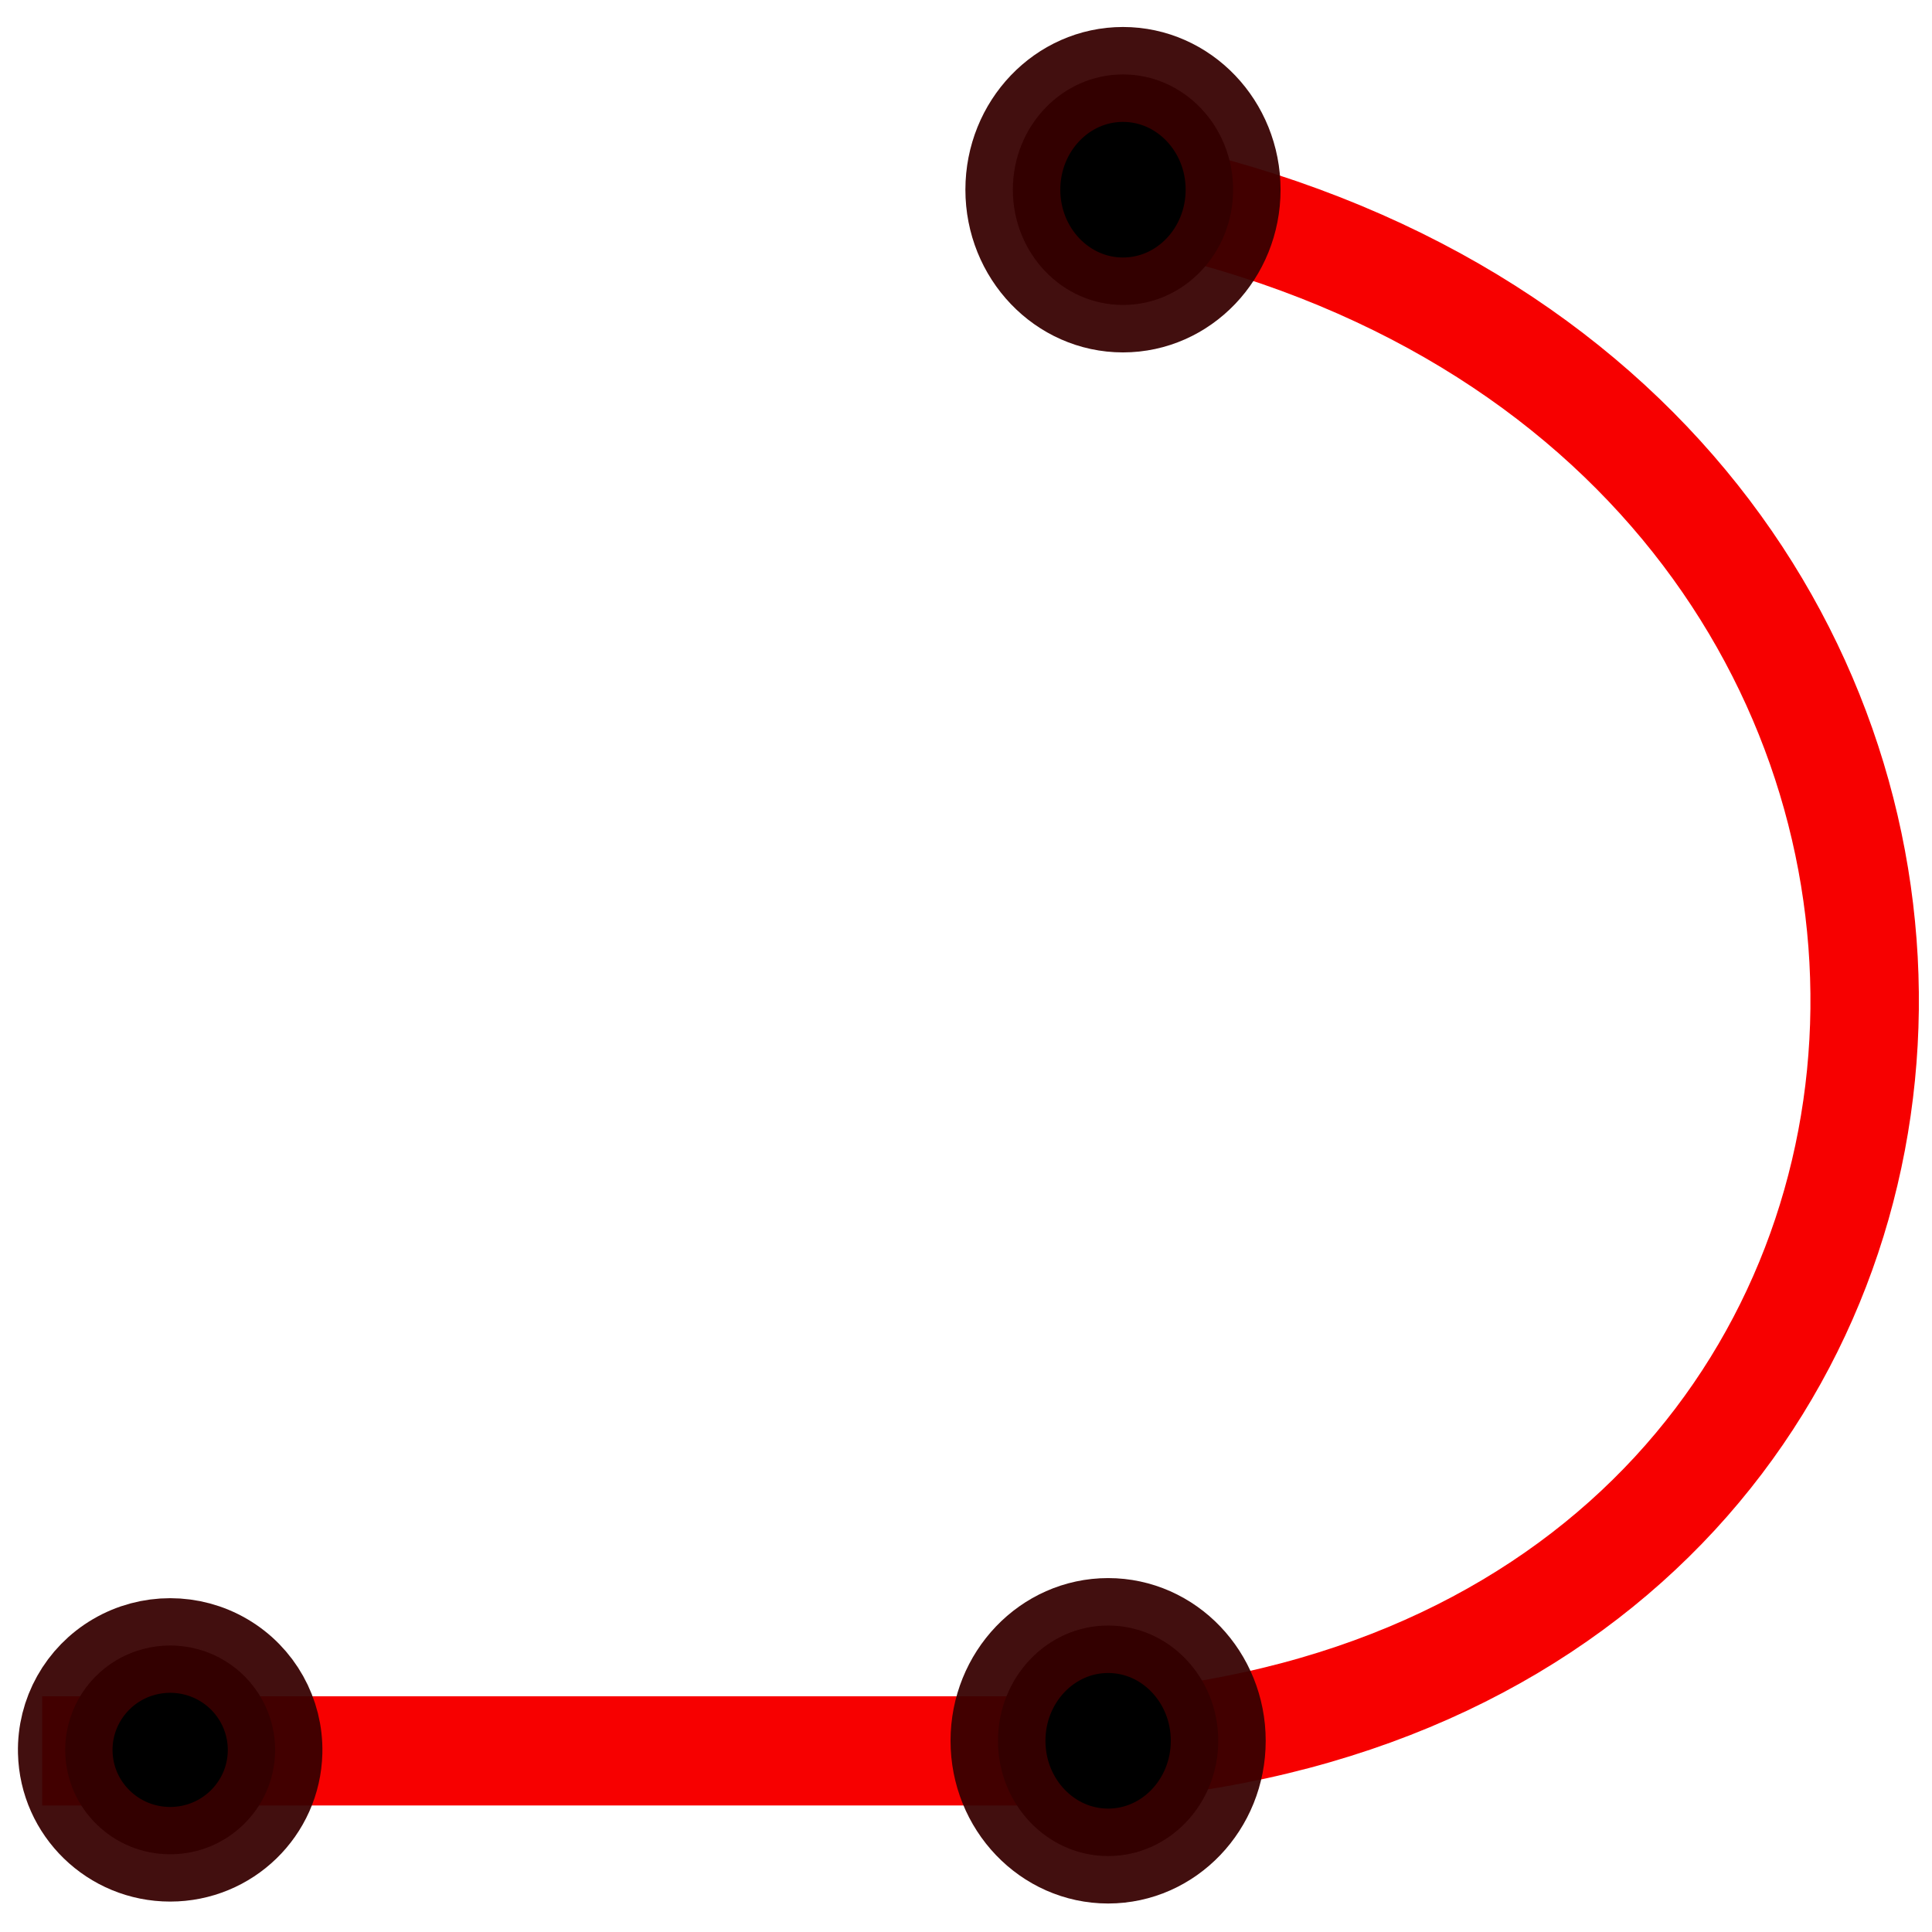
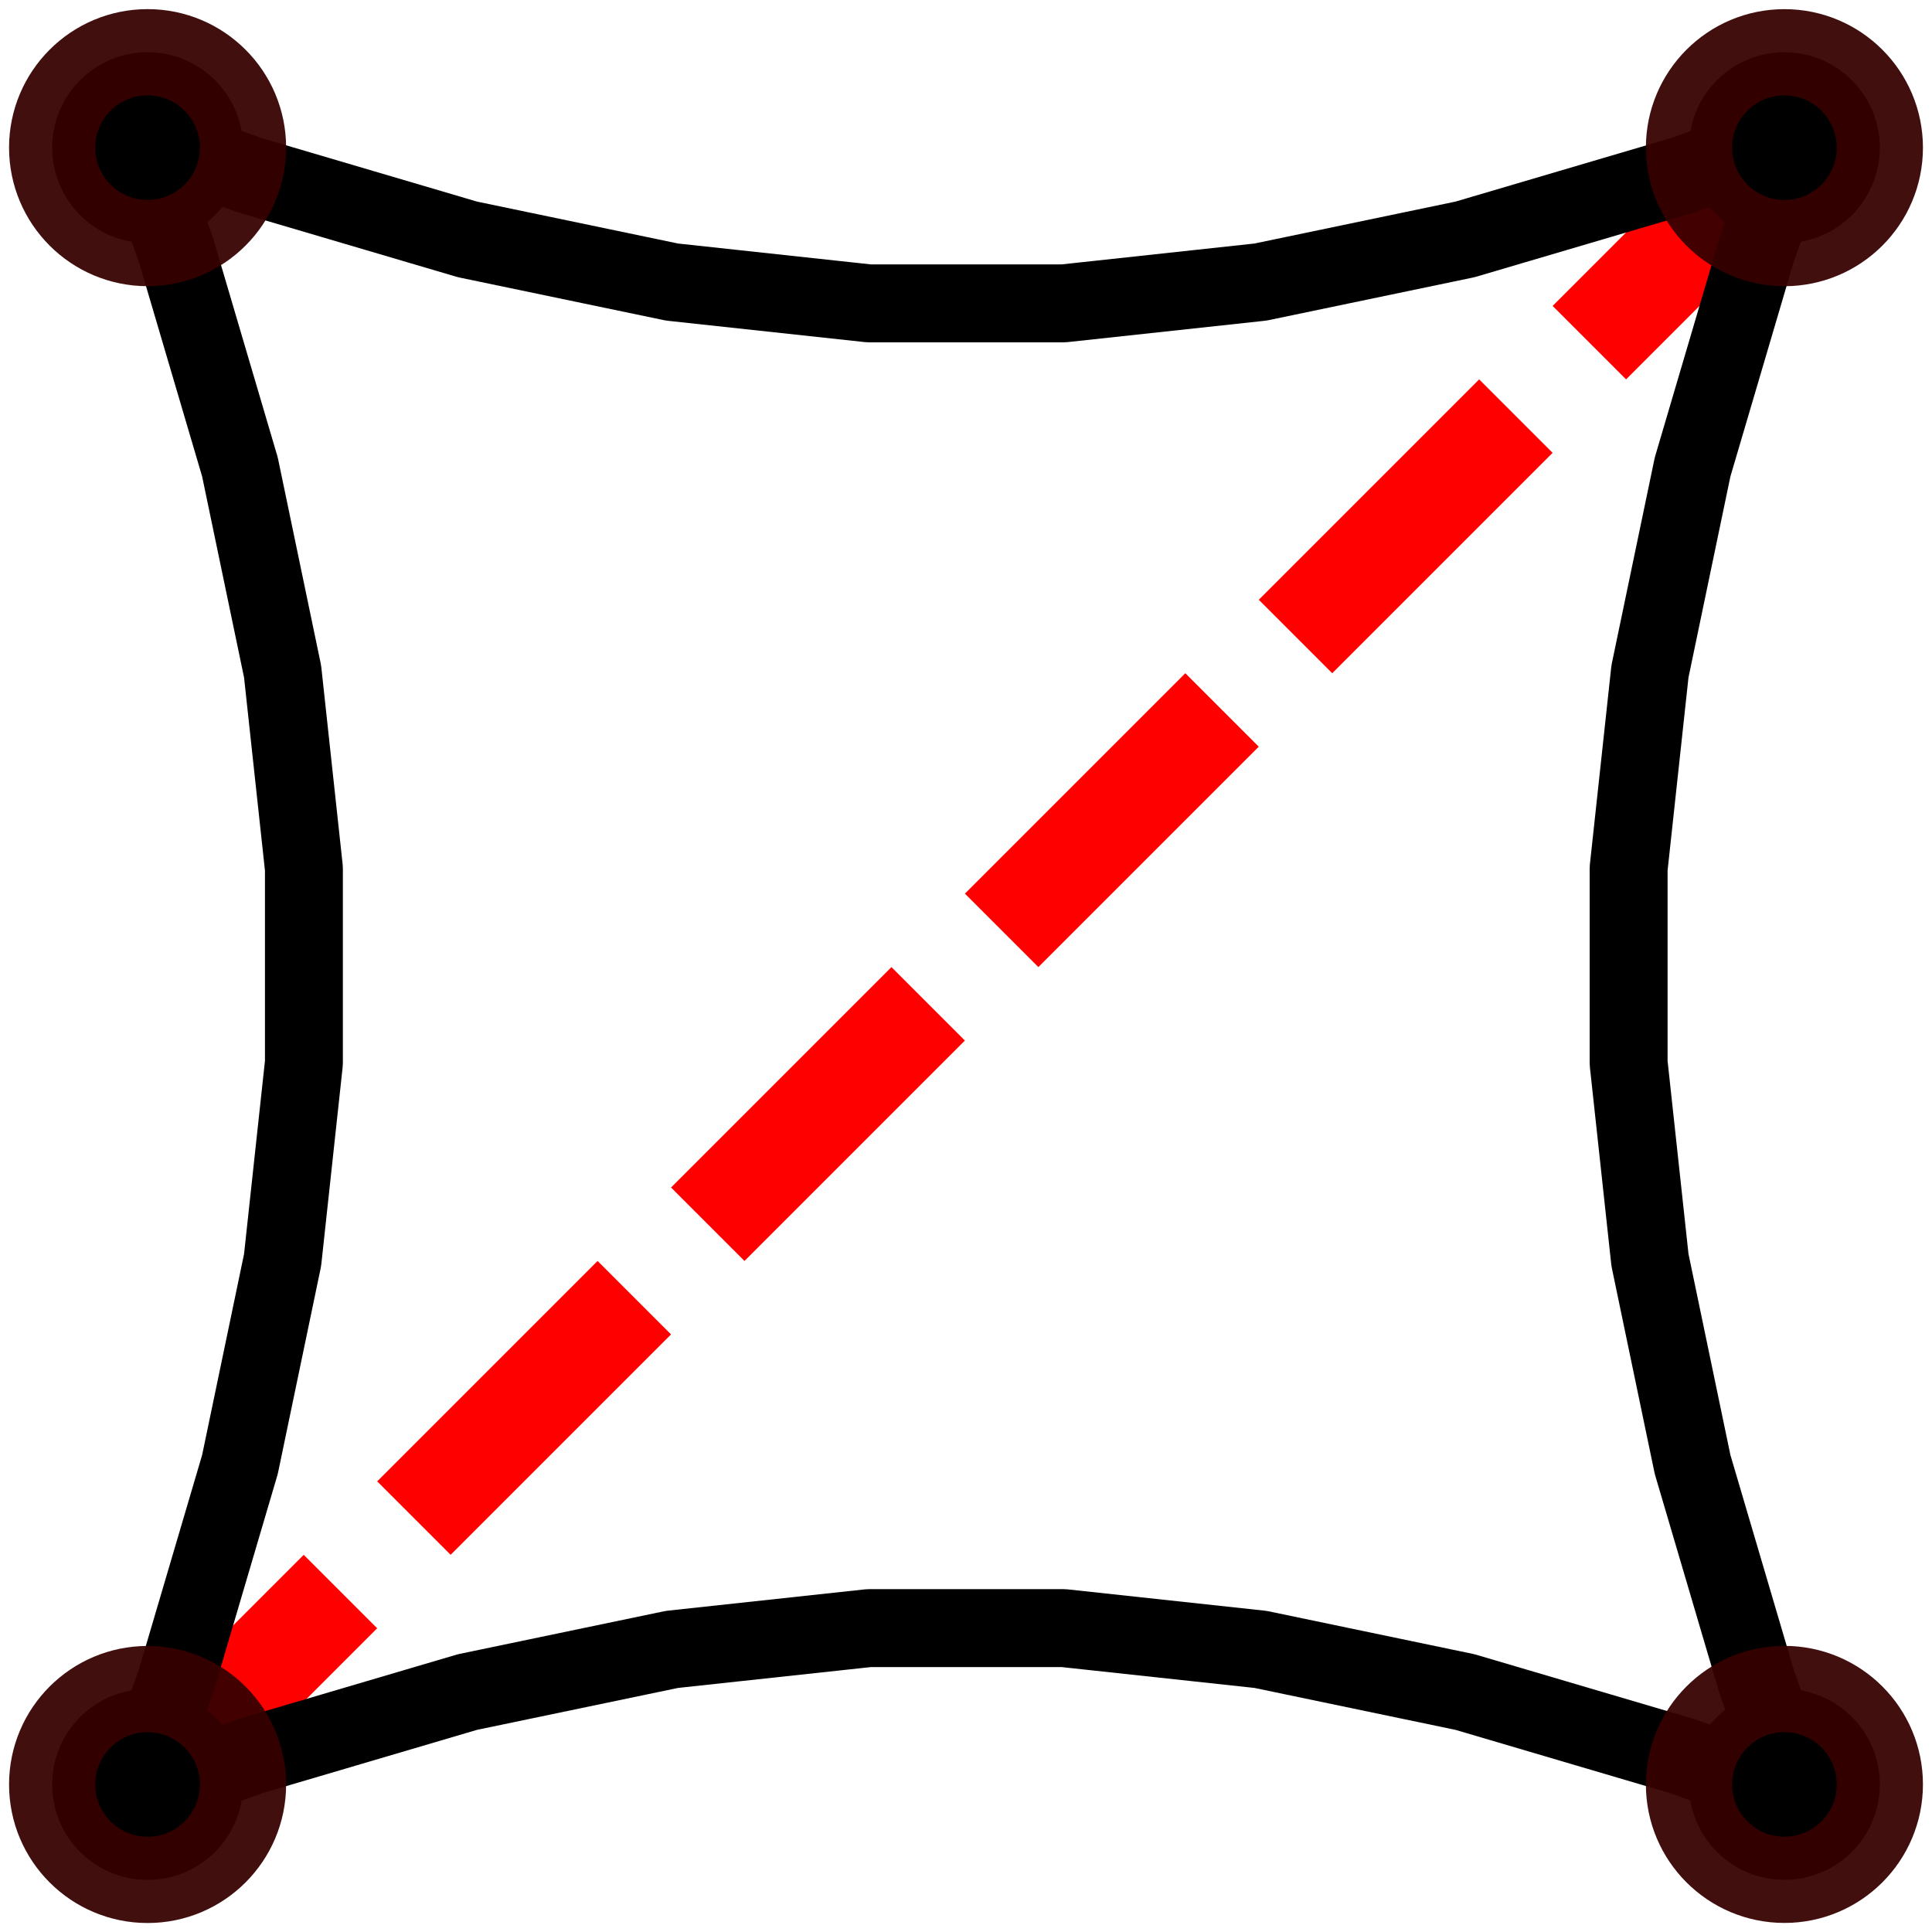
- <svg xmlns="http://www.w3.org/2000/svg" version="1.1" width="32" height="32" id="svg3837">
-   <defs id="defs3839" />
-   <g id="layer1">
-     <path style="fill:none;fill-rule:evenodd;stroke:#f70000;stroke-width:1.808;stroke-linecap:butt;stroke-linejoin:round;stroke-miterlimit:4;stroke-dasharray:none;stroke-opacity:1" d="m 0.699,29 18.915,0" id="path4205" />
-     <path d="m 4.556,29.025 a 1.738,1.729 0 0 1 -3.475,0 1.738,1.729 0 1 1 3.475,0 z" id="path2985-2" style="fill:#000000;fill-opacity:1;stroke:#370000;stroke-width:1.567;stroke-linejoin:round;stroke-miterlimit:4.9;stroke-dasharray:none;stroke-dashoffset:0;stroke-opacity:0.94" />
-     <path style="fill:none;fill-rule:evenodd;stroke:#f70000;stroke-width:1.796;stroke-linecap:round;stroke-linejoin:miter;stroke-miterlimit:4;stroke-dasharray:none;stroke-opacity:1" d="m 18.614,3.164 c 16.627,3.256 16.093,24.305 0,25.743" id="path3385" />
-     <path style="fill:#000000;fill-opacity:1;stroke:#370000;stroke-width:1.572;stroke-linejoin:round;stroke-miterlimit:4.9;stroke-dasharray:none;stroke-dashoffset:0;stroke-opacity:0.94" id="path5373" d="m 20.178,28.833 a 1.824,1.909 0 0 1 -3.648,0 1.824,1.909 0 1 1 3.648,0 z" />
-     <path style="fill:#000000;fill-opacity:1;stroke:#370000;stroke-width:1.572;stroke-linejoin:round;stroke-miterlimit:4.9;stroke-dasharray:none;stroke-dashoffset:0;stroke-opacity:0.94" id="path5373-7" d="m 20.424,3.142 a 1.824,1.909 0 0 1 -3.648,0 1.824,1.909 0 1 1 3.648,0 z" />
+ <svg xmlns="http://www.w3.org/2000/svg" height="32" width="32" version="1.2" viewBox="0 0 32 32">
+   <g transform="matrix(.317 0 0 .317 0.15 .1499)">
+     <path stroke-linejoin="bevel" d="m89.71 10.29-79.392 79.392" stroke-dashoffset="3.474" stroke="#f00" stroke-linecap="square" stroke-dasharray="10.857, 10.857" stroke-width="5.428" fill="none" />
+     <path stroke-linejoin="round" style="image-rendering:auto" d="m6.587 93.413 2.135-6.034 3.342-11.333 2.228-10.684 1.114-10.294v-10.164l-1.114-10.293-2.228-10.684-3.342-11.333-2.135-6.035 6.034 2.135 11.333 3.342 10.684 2.228 10.294 1.114h10.164l10.294-1.114 10.683-2.228 11.333-3.342 6.035-2.135-2.135 6.035-3.342 11.333-2.228 10.684-1.114 10.293v10.164l1.115 10.294 2.227 10.684 3.342 11.333 2.135 6.035-6.035-2.135-11.334-3.343-10.683-2.228-10.294-1.113h-10.164l-10.294 1.113-10.684 2.228-11.333 3.342-6.034 2.135" stroke="#000" stroke-linecap="round" stroke-width="4.071" fill="none" />
+     <g stroke-linejoin="round" stroke-opacity=".94" stroke="#370000" stroke-miterlimit="4.9" stroke-width="4.506">
+       <path d="m12.223 92.766a4.985 4.985 0 0 1 -9.97 0 4.985 4.985 0 1 1 9.97 0z" />
+       <path d="m12.223 7.242a4.985 4.985 0 0 1 -9.97 0 4.985 4.985 0 1 1 9.97 0z" />
+       <path d="m97.747 92.762a4.985 4.985 0 0 1 -9.97 0 4.985 4.985 0 1 1 9.97 0z" />
+       <path d="m97.747 7.243a4.985 4.985 0 0 1 -9.97 0 4.985 4.985 0 1 1 9.97 0z" />
+     </g>
  </g>
</svg>
